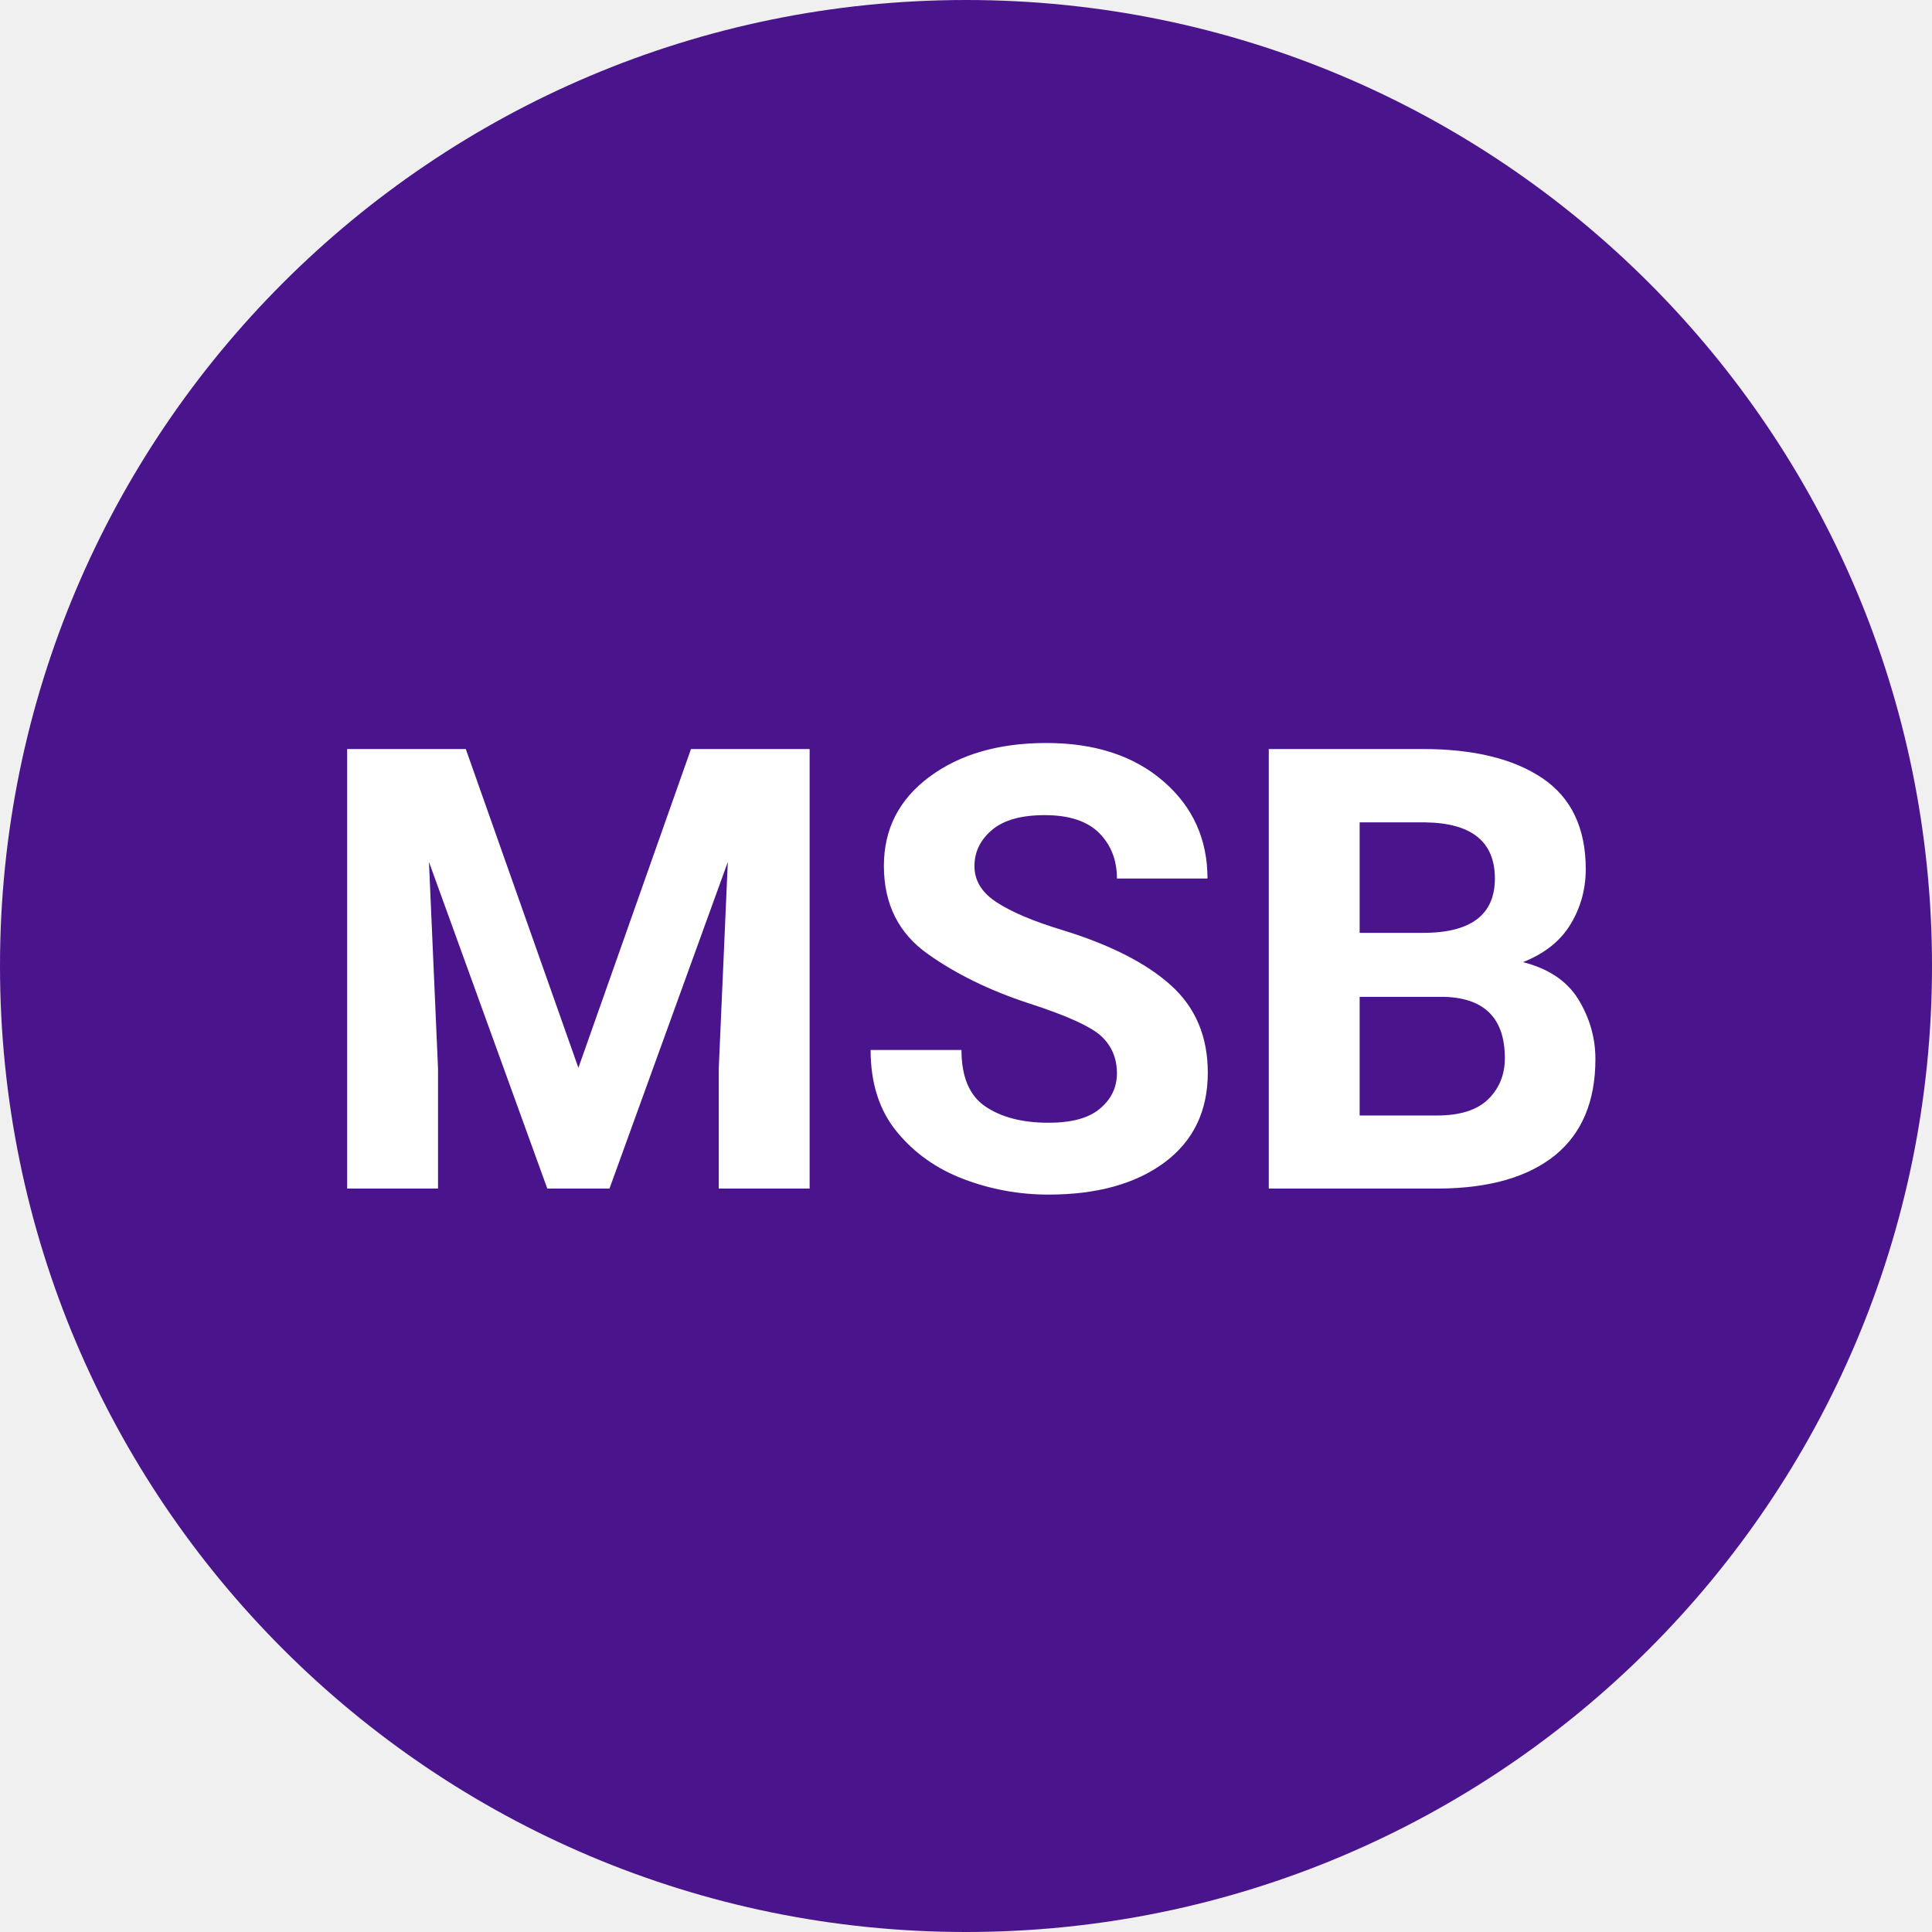
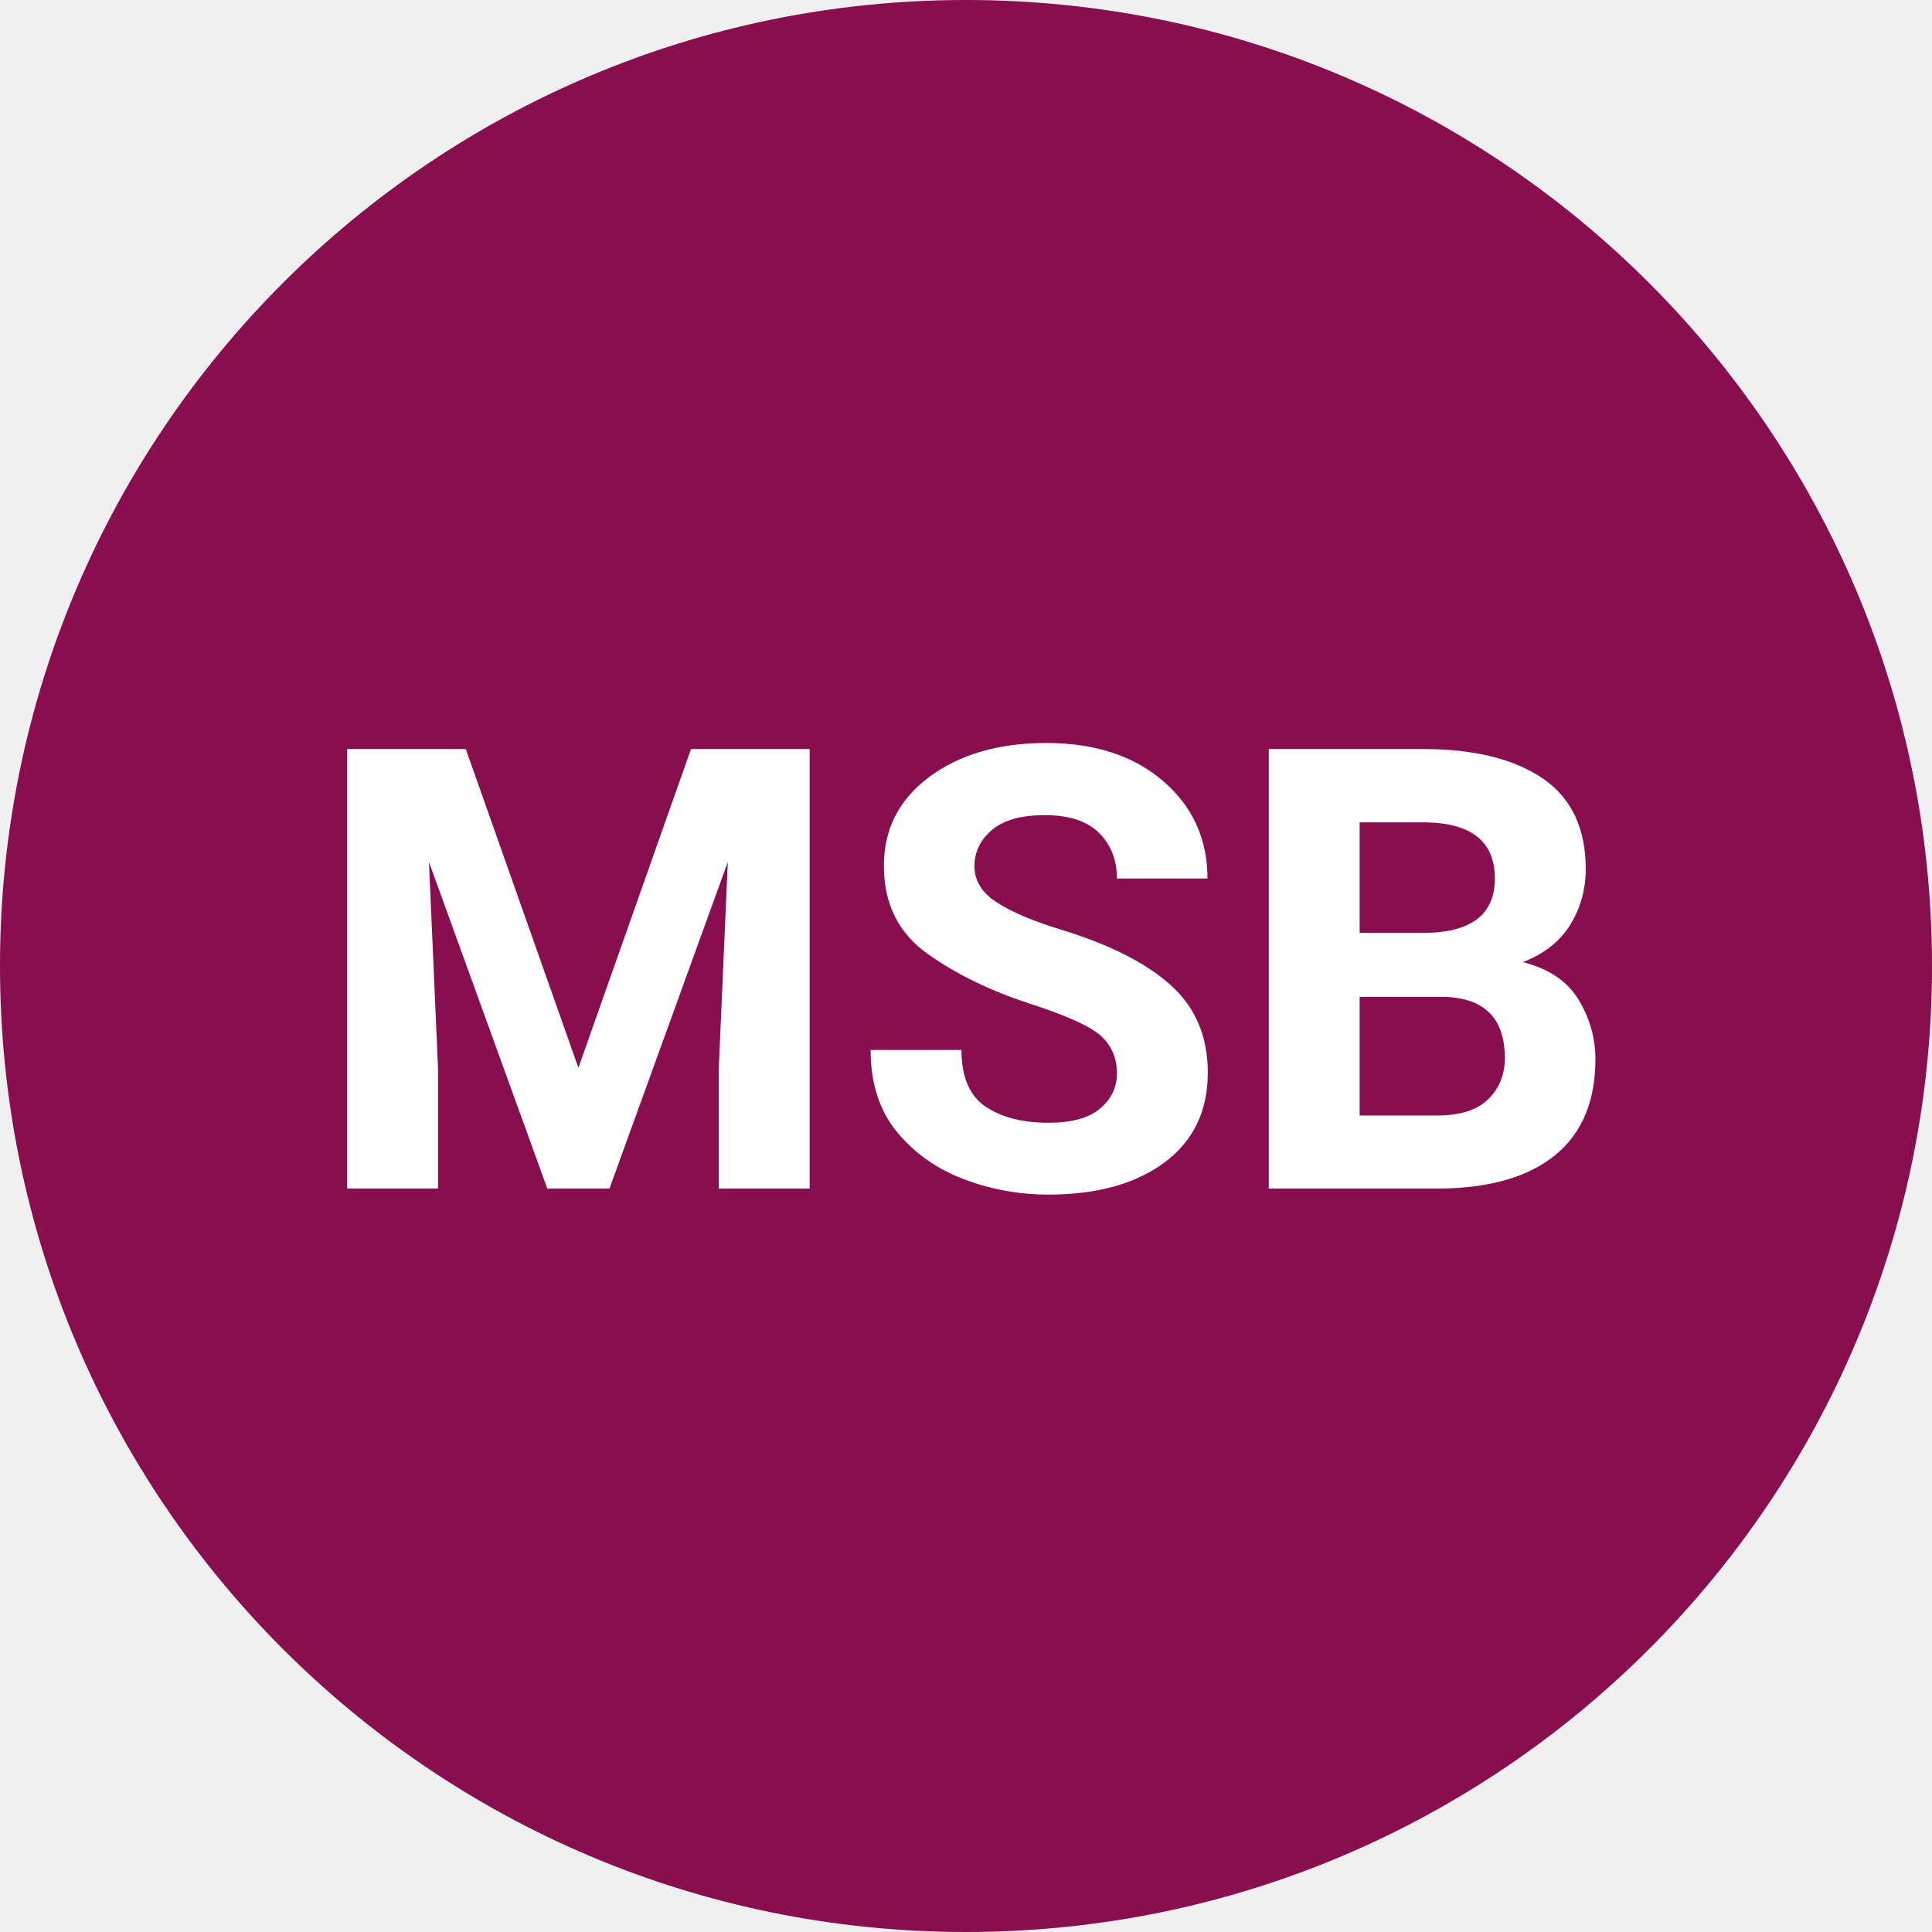
<svg xmlns="http://www.w3.org/2000/svg" viewBox="0 0 100 100">
-   <circle cx="50" cy="50" r="50" fill="#4a148c" />
+   <circle cx="50" cy="50" r="50" fill="#880e4f" />
  <text x="50" y="50" dy=".36em" text-anchor="middle" font-family="-apple-system,BlinkMacSystemFont,Segoe UI,Roboto,Helvetica,Arial,sans-serif" font-weight="700" font-size="32" fill="#fff">MSB</text>
</svg>
